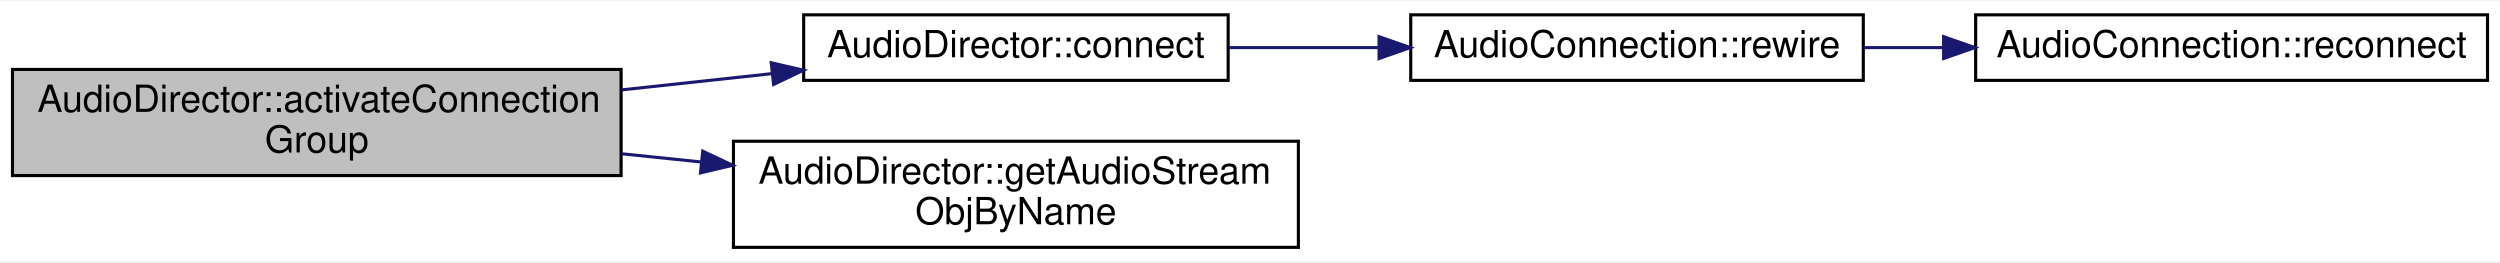
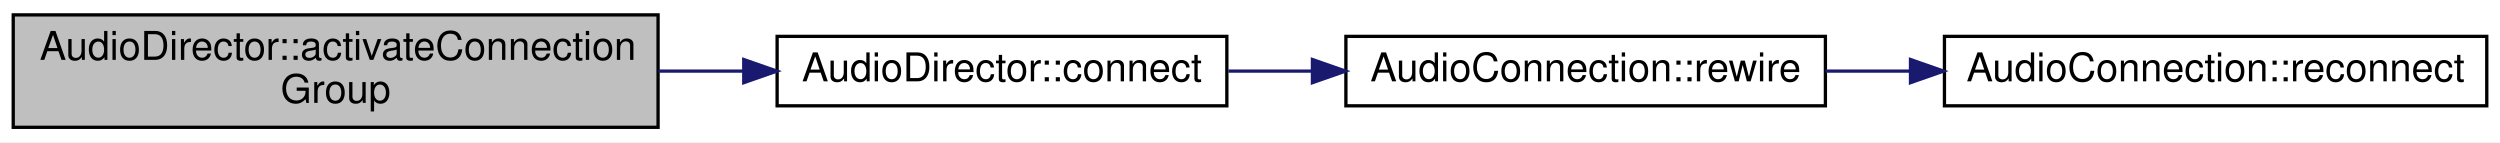
- <svg xmlns="http://www.w3.org/2000/svg" xmlns:xlink="http://www.w3.org/1999/xlink" width="801pt" height="84pt" viewBox="0.00 0.00 801.00 83.50">
-   <g id="graph0" class="graph" transform="scale(1 1) rotate(0) translate(4 79.5)">
-     <polygon fill="white" stroke="transparent" points="-4,4 -4,-79.5 797,-79.5 797,4 -4,4" />
+ <svg xmlns="http://www.w3.org/2000/svg" xmlns:xlink="http://www.w3.org/1999/xlink" width="756pt" height="43pt" viewBox="0.00 0.00 756.00 43.00">
+   <g id="graph0" class="graph" transform="scale(1 1) rotate(0) translate(4 39)">
+     <polygon fill="white" stroke="transparent" points="-4,4 -4,-39 752,-39 752,4 -4,4" />
    <g id="node1" class="node">
      <g id="a_node1">
        <a xlink:title=" ">
-           <polygon fill="#bfbfbf" stroke="black" points="0,-23.5 0,-57.5 195,-57.5 195,-23.5 0,-23.5" />
-           <text text-anchor="start" x="8" y="-43.9" font-family="Helvetica,sans-Serif" font-size="12.00">AudioDirector::activateConnection</text>
-           <text text-anchor="middle" x="97.5" y="-30.9" font-family="Helvetica,sans-Serif" font-size="12.00">Group</text>
+           <polygon fill="#bfbfbf" stroke="black" points="0,-0.5 0,-34.5 195,-34.5 195,-0.5 0,-0.5" />
+           <text text-anchor="start" x="8" y="-20.9" font-family="Helvetica,sans-Serif" font-size="12.00">AudioDirector::activateConnection</text>
+           <text text-anchor="middle" x="97.5" y="-7.9" font-family="Helvetica,sans-Serif" font-size="12.00">Group</text>
        </a>
      </g>
    </g>
    <g id="node2" class="node">
      <g id="a_node2">
        <a xlink:href="../../d8/d1c/class_audio_director.html#ab4957e373e5d9078454d07da471f1d94" target="_top" xlink:title=" ">
-           <polygon fill="white" stroke="black" points="253.5,-54 253.5,-75 389.5,-75 389.5,-54 253.5,-54" />
-           <text text-anchor="middle" x="321.5" y="-61.4" font-family="Helvetica,sans-Serif" font-size="12.00">AudioDirector::connect</text>
+           <polygon fill="white" stroke="black" points="231,-7 231,-28 367,-28 367,-7 231,-7" />
+           <text text-anchor="middle" x="299" y="-14.4" font-family="Helvetica,sans-Serif" font-size="12.00">AudioDirector::connect</text>
        </a>
      </g>
    </g>
    <g id="edge1" class="edge">
-       <path fill="none" stroke="midnightblue" d="M195.23,-50.96C211.33,-52.7 227.84,-54.48 243.37,-56.16" />
-       <polygon fill="midnightblue" stroke="midnightblue" points="243.1,-59.65 253.42,-57.25 243.86,-52.69 243.1,-59.65" />
-     </g>
-     <g id="node5" class="node">
-       <g id="a_node5">
-         <a xlink:href="../../d8/d1c/class_audio_director.html#a578f1deac0695f2db3ba245aaedc62df" target="_top" xlink:title=" ">
-           <polygon fill="white" stroke="black" points="231,-0.5 231,-34.5 412,-34.5 412,-0.5 231,-0.5" />
-           <text text-anchor="start" x="239" y="-20.9" font-family="Helvetica,sans-Serif" font-size="12.00">AudioDirector::getAudioStream</text>
-           <text text-anchor="middle" x="321.5" y="-7.9" font-family="Helvetica,sans-Serif" font-size="12.00">ObjByName</text>
-         </a>
-       </g>
-     </g>
-     <g id="edge4" class="edge">
-       <path fill="none" stroke="midnightblue" d="M195.23,-30.48C203.62,-29.61 212.12,-28.73 220.53,-27.86" />
-       <polygon fill="midnightblue" stroke="midnightblue" points="221.16,-31.31 230.74,-26.8 220.43,-24.35 221.16,-31.31" />
+       <path fill="none" stroke="midnightblue" d="M195.04,-17.5C203.66,-17.5 212.32,-17.5 220.75,-17.5" />
+       <polygon fill="midnightblue" stroke="midnightblue" points="220.91,-21 230.91,-17.5 220.91,-14 220.91,-21" />
    </g>
    <g id="node3" class="node">
      <g id="a_node3">
        <a xlink:href="../../d2/d7c/class_audio_connection.html#a4208c4c7f60da78ae1daede7a6bfeb3f" target="_top" xlink:title=" ">
-           <polygon fill="white" stroke="black" points="448,-54 448,-75 593,-75 593,-54 448,-54" />
-           <text text-anchor="middle" x="520.5" y="-61.4" font-family="Helvetica,sans-Serif" font-size="12.00">AudioConnection::rewire</text>
+           <polygon fill="white" stroke="black" points="403,-7 403,-28 548,-28 548,-7 403,-7" />
+           <text text-anchor="middle" x="475.5" y="-14.4" font-family="Helvetica,sans-Serif" font-size="12.00">AudioConnection::rewire</text>
        </a>
      </g>
    </g>
    <g id="edge2" class="edge">
-       <path fill="none" stroke="midnightblue" d="M389.75,-64.5C405.11,-64.5 421.6,-64.5 437.5,-64.5" />
-       <polygon fill="midnightblue" stroke="midnightblue" points="437.85,-68 447.85,-64.5 437.85,-61 437.85,-68" />
+       <path fill="none" stroke="midnightblue" d="M367.47,-17.5C375.72,-17.5 384.22,-17.5 392.65,-17.5" />
+       <polygon fill="midnightblue" stroke="midnightblue" points="392.88,-21 402.88,-17.5 392.88,-14 392.88,-21" />
    </g>
    <g id="node4" class="node">
      <g id="a_node4">
        <a xlink:href="../../d2/d7c/class_audio_connection.html#ab86753a735bd46a3924035617b0c3623" target="_top" xlink:title=" ">
-           <polygon fill="white" stroke="black" points="629,-54 629,-75 793,-75 793,-54 629,-54" />
-           <text text-anchor="middle" x="711" y="-61.4" font-family="Helvetica,sans-Serif" font-size="12.00">AudioConnection::reconnect</text>
+           <polygon fill="white" stroke="black" points="584,-7 584,-28 748,-28 748,-7 584,-7" />
+           <text text-anchor="middle" x="666" y="-14.4" font-family="Helvetica,sans-Serif" font-size="12.00">AudioConnection::reconnect</text>
        </a>
      </g>
    </g>
    <g id="edge3" class="edge">
-       <path fill="none" stroke="midnightblue" d="M593.03,-64.5C601.42,-64.5 610.06,-64.5 618.66,-64.5" />
-       <polygon fill="midnightblue" stroke="midnightblue" points="618.73,-68 628.73,-64.5 618.73,-61 618.73,-68" />
+       <path fill="none" stroke="midnightblue" d="M548.03,-17.5C556.42,-17.5 565.06,-17.5 573.66,-17.5" />
+       <polygon fill="midnightblue" stroke="midnightblue" points="573.73,-21 583.73,-17.5 573.73,-14 573.73,-21" />
    </g>
  </g>
</svg>
